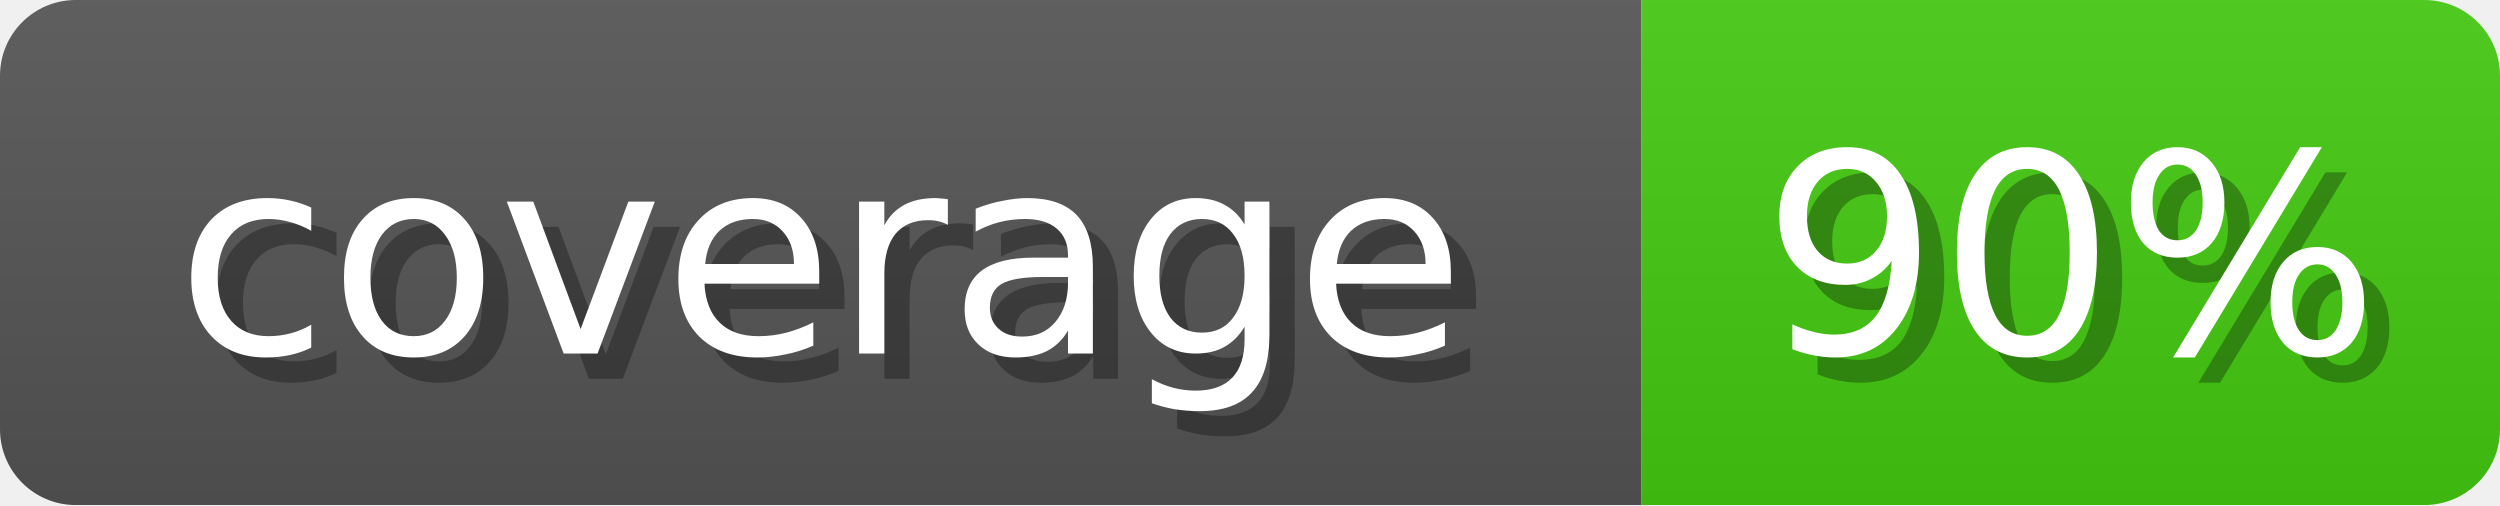
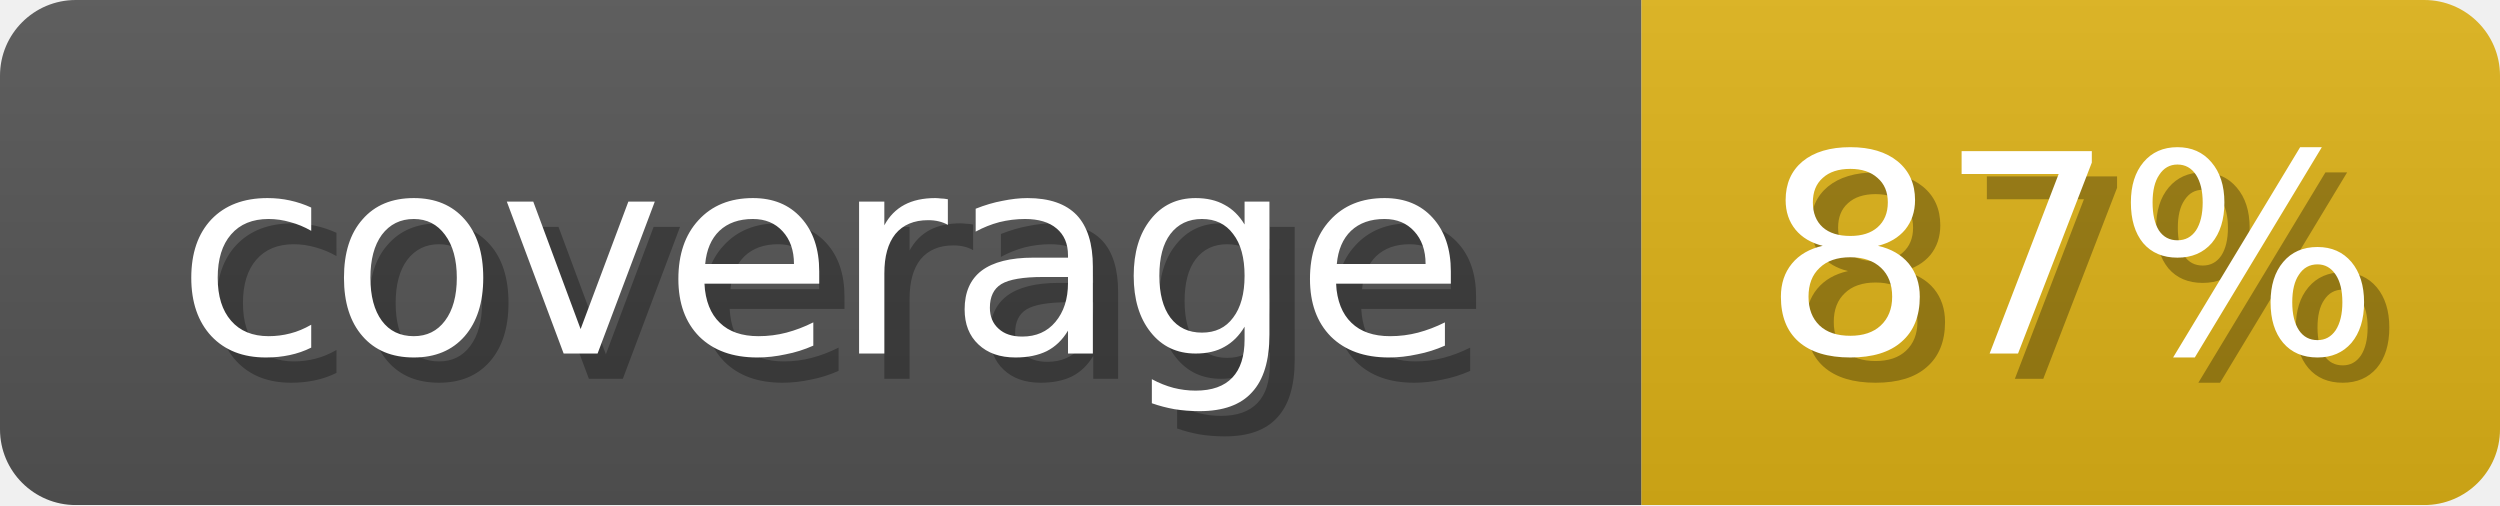
<svg xmlns="http://www.w3.org/2000/svg" width="99" height="20">
  <linearGradient id="b" x2="0" y2="100%">
    <stop offset="0" stop-color="#bbb" stop-opacity=".1" />
    <stop offset="1" stop-opacity=".1" />
  </linearGradient>
  <mask id="anybadge_1">
    <rect width="99" height="20" rx="3" fill="#fff" />
  </mask>
  <g mask="url(#anybadge_1)">
    <path fill="#555" d="M0 0h65v20H0z" />
-     <path fill="#4c1" d="M65 0h34v20H65z" />
+     <path fill="#dfb317" d="M65 0h34v20H65z" />
    <path fill="url(#b)" d="M0 0h99v20H0z" />
  </g>
  <g fill="#fff" text-anchor="middle" font-family="DejaVu Sans,Verdana,Geneva,sans-serif" font-size="11">
    <text x="33.5" y="15" fill="#010101" fill-opacity=".3">coverage</text>
    <text x="32.5" y="14">coverage</text>
  </g>
  <g fill="#fff" text-anchor="middle" font-family="DejaVu Sans,Verdana,Geneva,sans-serif" font-size="11">
-     <text x="83.0" y="15" fill="#010101" fill-opacity=".3">90%</text>
-     <text x="82.0" y="14">90%</text>
+     <text x="83.0" y="15" fill="#010101" fill-opacity=".3">87%</text>
+     <text x="82.0" y="14">87%</text>
  </g>
</svg>
